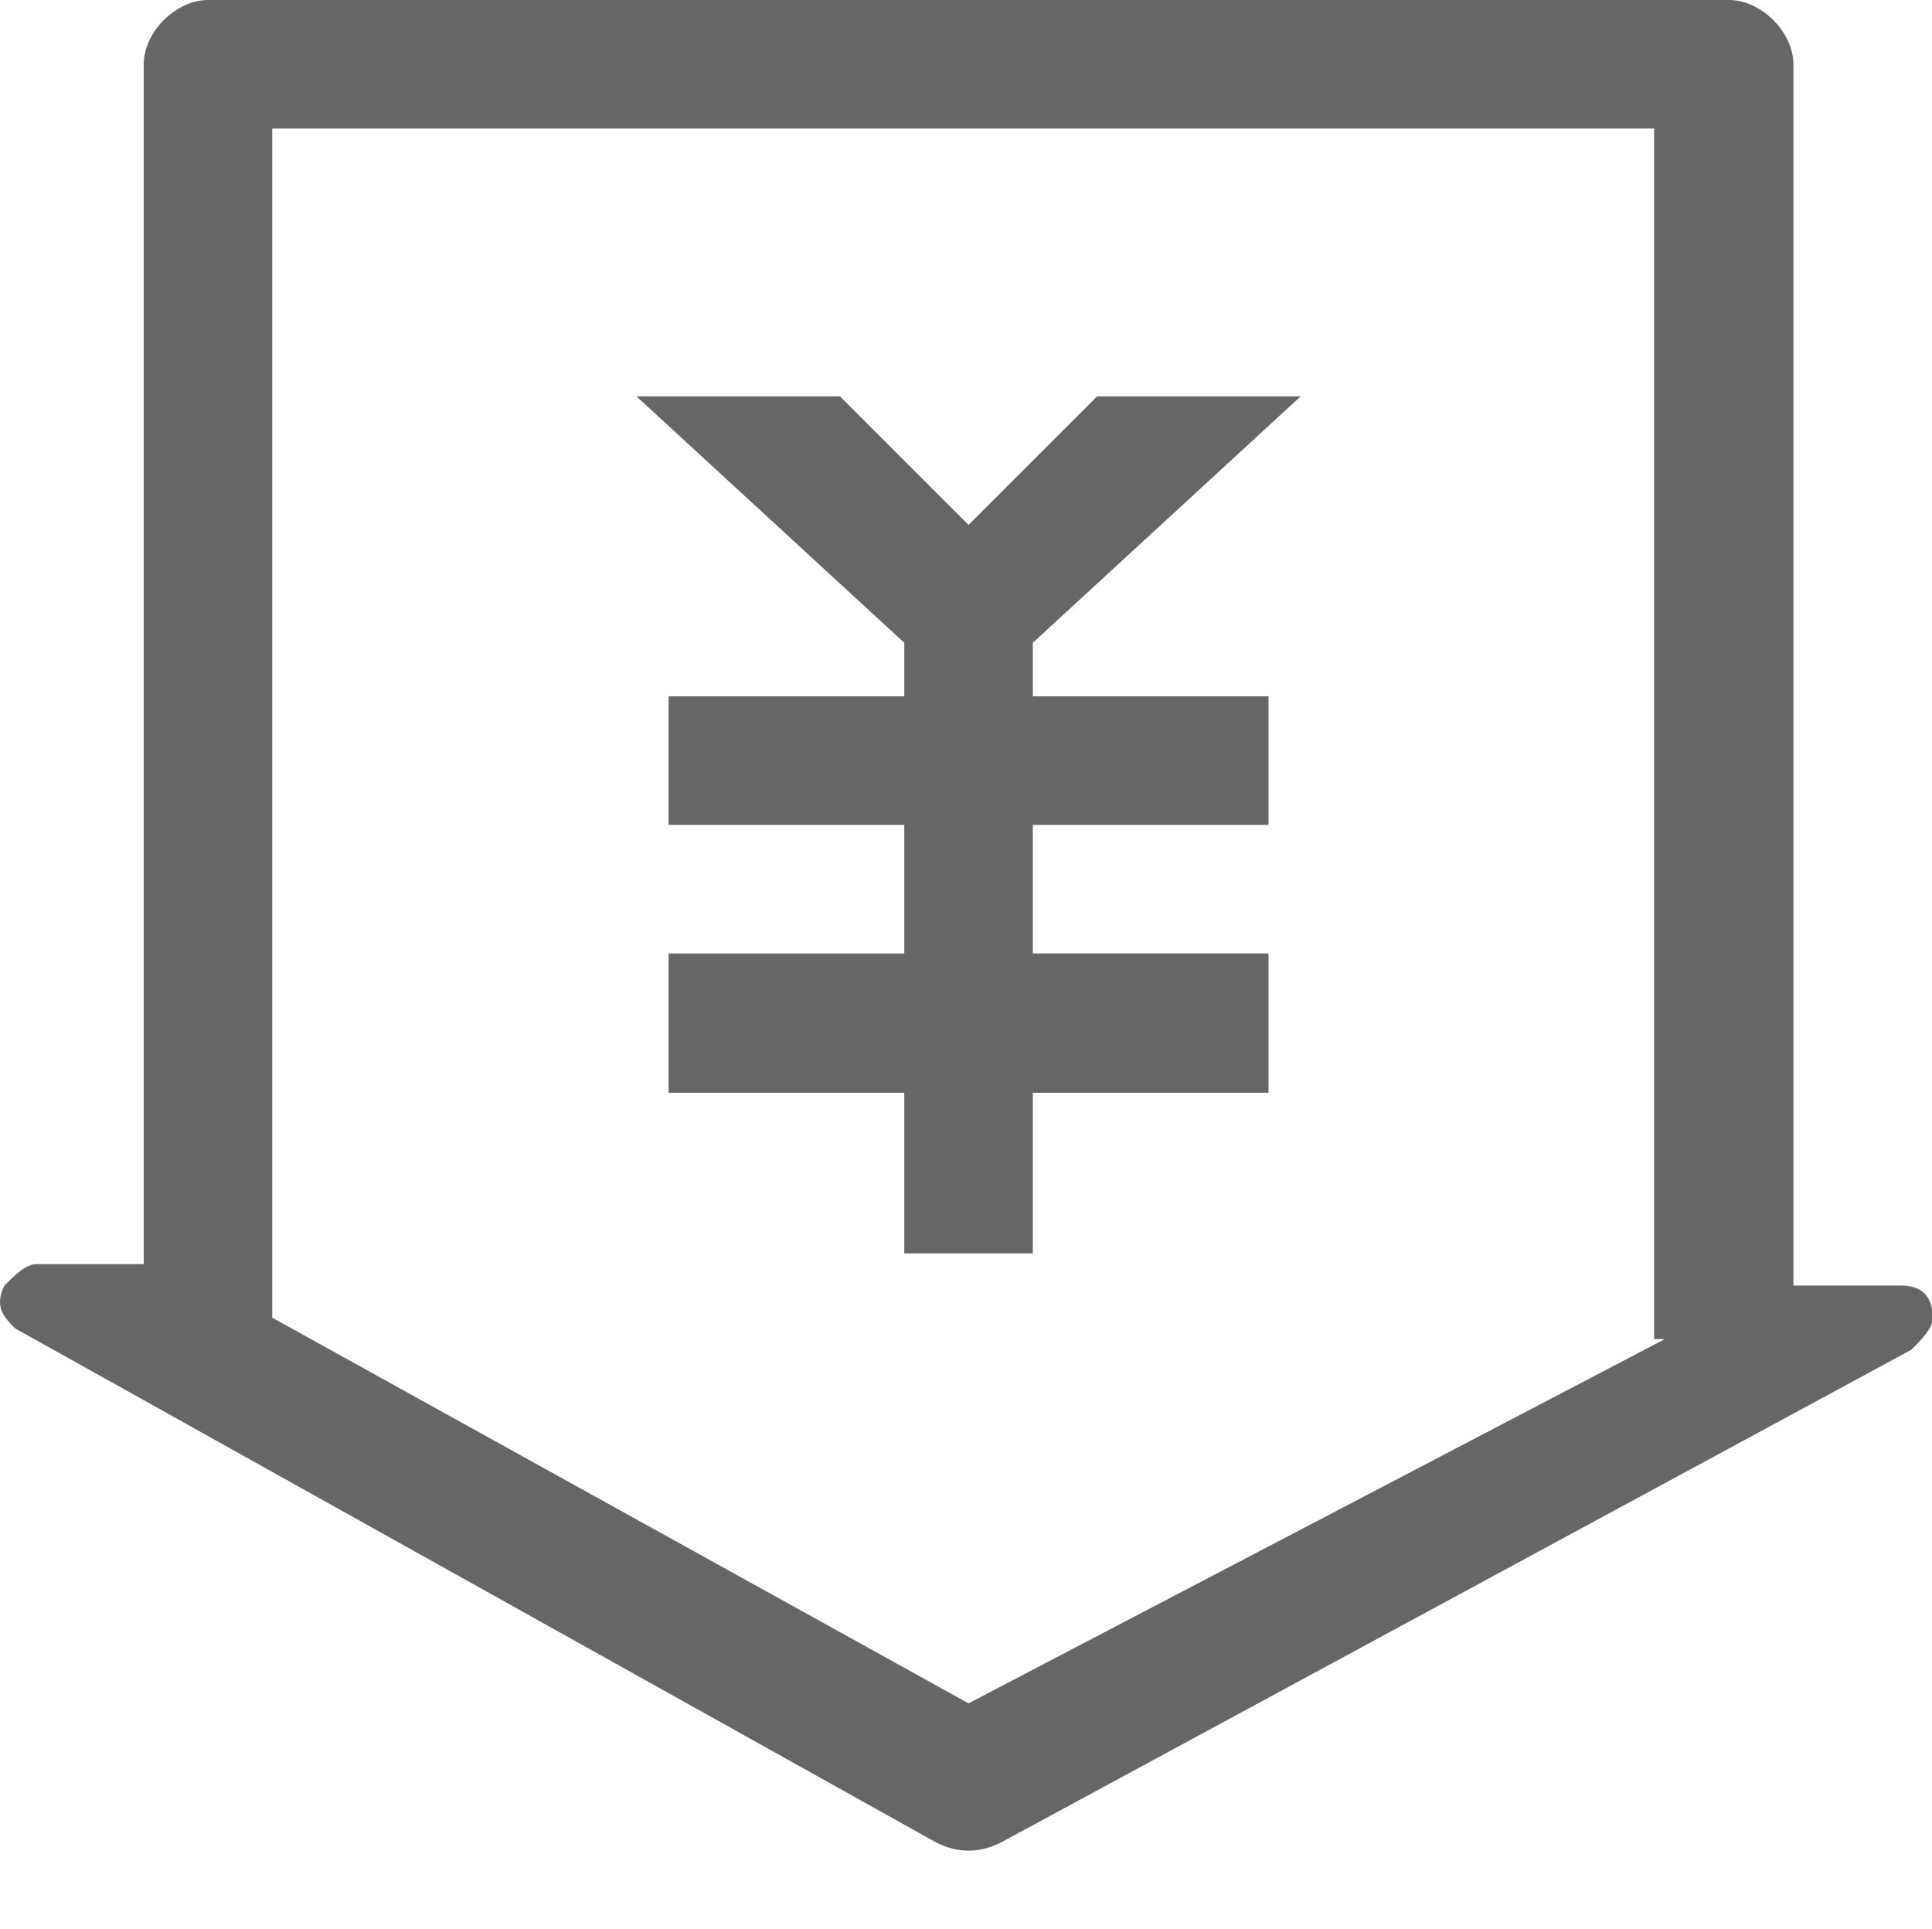
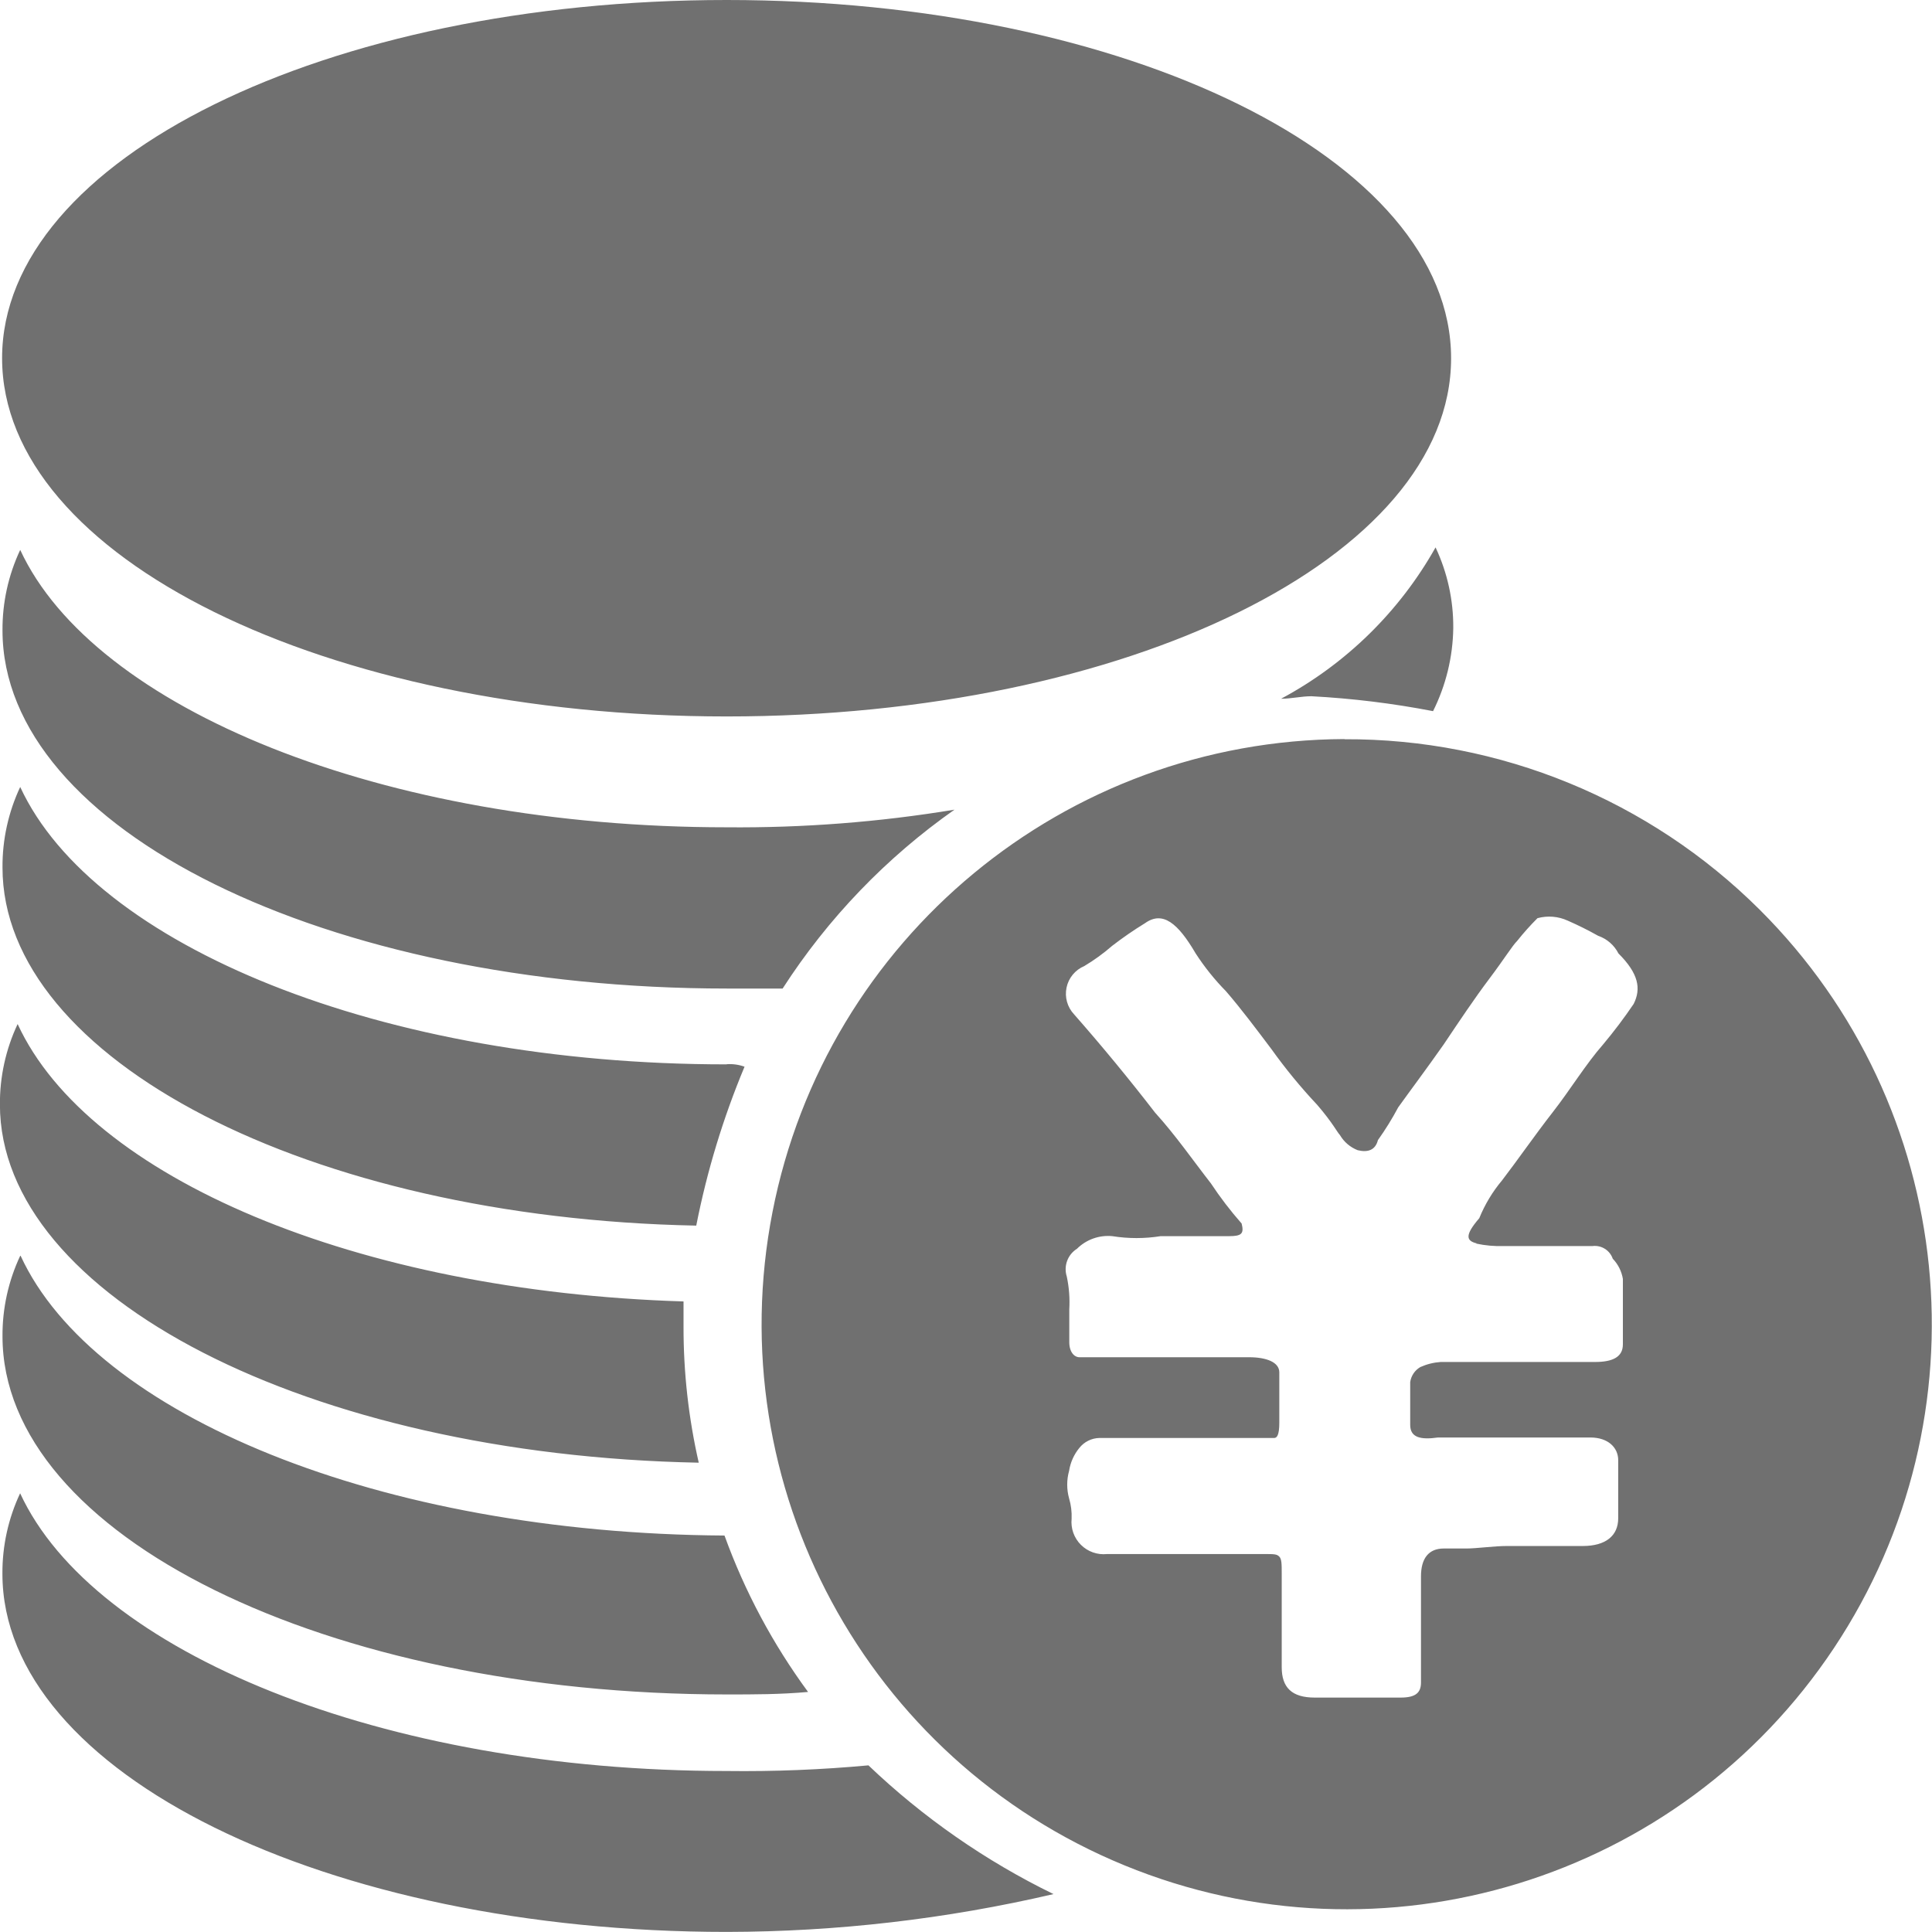
- <svg xmlns="http://www.w3.org/2000/svg" t="1582551960480" class="icon" viewBox="0 0 1026 1024" version="1.1" p-id="5687" width="200.391" height="200">
+ <svg xmlns="http://www.w3.org/2000/svg" t="1582641927864" class="icon" viewBox="0 0 1024 1024" version="1.1" p-id="11148" width="200" height="200">
  <defs>
    <style type="text/css" />
  </defs>
-   <path d="M1009.29 682.667h-56.889V34.133c0-17.067-17.067-34.133-34.133-34.133H110.445c-17.067 0-34.133 17.067-34.133 34.133v637.156h-56.889c-5.689 0-11.378 5.689-17.067 11.378-5.689 11.378 0 17.067 5.689 22.756l489.244 273.067c11.378 5.689 22.756 5.689 34.133 0l483.556-261.689c5.689-5.689 11.378-11.378 11.378-17.067 0-11.378-5.689-17.067-17.067-17.067z m-125.156 28.444L514.356 904.533l-369.778-204.8V68.267h733.867v642.844z" fill="#666666" p-id="5688" />
-   <path d="M480.223 369.778H355.067v68.267h125.156v68.267H355.067v73.956h125.156v85.333h68.267v-85.333h125.156V506.311H548.49V438.044h125.156V369.778H548.49V341.333l142.222-130.844h-108.089L514.356 278.756 446.09 210.489H338.001L480.223 341.333z" fill="#666666" p-id="5689" />
+   <path d="M712.535 391.723a310.101 310.101 0 1 0 220.117 90.411A310.144 310.144 0 0 0 712.535 391.808z m69.803 267.392a60.416 60.416 0 0 0 14.763 1.323h46.933a10.069 10.069 0 0 1 10.752 6.699 20.224 20.224 0 0 1 5.376 10.709v34.688c0 6.699-5.376 9.344-14.763 9.344h-81.835a31.701 31.701 0 0 0-10.752 2.688 10.965 10.965 0 0 0-5.376 8.021v22.613c0 6.699 5.376 8.021 14.763 6.699h80.725c9.387 0 14.763 5.333 14.763 12.032v30.763c0 9.344-6.699 14.72-18.773 14.72h-40.277c-6.699 0-16.085 1.323-21.333 1.323h-12.075c-8.064 0-12.075 5.333-12.075 14.72V891.733c0 5.333-2.688 8.021-10.752 8.021h-45.611c-12.075 0-17.451-5.333-17.451-16.043v-49.365c0-5.333 0-8.021-1.323-9.344s-2.688-1.323-8.064-1.323h-83.2a17.067 17.067 0 0 1-18.773-18.731 33.109 33.109 0 0 0-1.323-10.709 27.221 27.221 0 0 1 0-14.72 25.131 25.131 0 0 1 5.376-12.032 13.952 13.952 0 0 1 10.752-5.333h92.587c1.323 0 2.688-1.323 2.688-8.021v-26.752c0-5.333-6.699-8.021-16.085-8.021h-89.856c-2.688 0-5.376-2.688-5.376-8.021v-17.365a65.195 65.195 0 0 0-1.323-17.365 12.8 12.8 0 0 1 5.376-14.72 23.424 23.424 0 0 1 18.773-6.699 81.408 81.408 0 0 0 25.6 0h36.224c6.699 0 8.064-1.323 6.699-6.699a195.627 195.627 0 0 1-16.299-21.291c-9.387-12.032-18.773-25.6-29.525-37.419q-20.651-26.752-42.965-52.139a15.915 15.915 0 0 1 5.376-25.6 102.4 102.4 0 0 0 14.763-10.709 196.267 196.267 0 0 1 17.451-12.032c9.387-6.699 17.451 0 26.837 16.043a127.403 127.403 0 0 0 16.085 20.053c8.064 9.344 16.085 20.053 24.149 30.763a284.373 284.373 0 0 0 24.149 29.397c8.064 9.344 10.752 14.72 12.075 16.043a18.859 18.859 0 0 0 9.387 8.021c5.376 1.323 9.387 0 10.752-5.333a157.483 157.483 0 0 0 10.752-17.365c6.699-9.344 14.763-20.053 24.149-33.408 8.064-12.032 16.085-24.064 24.149-34.773s12.075-17.365 14.763-20.053a141.141 141.141 0 0 1 10.752-12.032 23.552 23.552 0 0 1 16.085 1.323 179.413 179.413 0 0 1 16.085 8.021 19.029 19.029 0 0 1 10.752 9.344c10.752 10.709 12.075 18.731 8.064 26.752a262.613 262.613 0 0 1-16.085 21.333c-9.387 10.709-17.451 24.064-26.837 36.096s-18.773 25.6-26.837 36.096a75.264 75.264 0 0 0-12.075 20.053c-8.064 9.344-6.699 12.032-1.323 13.355zM385.111 0c-212.011 0-384 84.224-384 189.824s171.819 189.909 384 189.909 384-84.224 384-189.824S597.165 0 385.111 0z m120.789 429.141a702.165 702.165 0 0 1-120.789 9.344c-182.485 0-335.488-63.019-374.4-147.029a98.773 98.773 0 0 0-9.387 42.667c0 105.6 171.733 189.824 384 189.824h29.483a342.955 342.955 0 0 1 91.264-94.933z m253.611-52.139a101.803 101.803 0 0 0 10.752-44.203 98.731 98.731 0 0 0-9.387-42.667 204.8 204.8 0 0 1-81.877 80.213c5.376 0 10.752-1.323 16.085-1.323a470.699 470.699 0 0 1 64.427 7.893z m-374.4 187.136c-182.485 0-335.488-62.848-374.4-147.029a98.773 98.773 0 0 0-9.387 42.667c0 101.589 162.389 185.813 367.701 189.824a437.675 437.675 0 0 1 25.6-84.224 22.912 22.912 0 0 0-9.387-1.323z m-22.827 125.653C189.186 684.459 46.935 624.299 9.346 542.763a98.773 98.773 0 0 0-9.387 42.667c0 101.589 163.712 185.813 370.389 189.824a321.749 321.749 0 0 1-8.064-72.192zM10.711 665.6a98.773 98.773 0 0 0-9.387 42.667c0 105.6 171.733 189.824 384 189.824 14.763 0 28.203 0 42.965-1.323A329.003 329.003 0 0 1 384.002 813.867C201.474 812.715 49.837 750.037 10.925 665.6z m449.536 270.08a718.421 718.421 0 0 1-75.179 2.987C202.583 938.667 49.581 875.648 10.669 791.467a98.773 98.773 0 0 0-9.387 42.667c0 105.6 171.733 189.824 384 189.824a768.811 768.811 0 0 0 173.099-20.053 388.907 388.907 0 0 1-98.133-68.267z" fill="#707070" p-id="11149" />
</svg>
